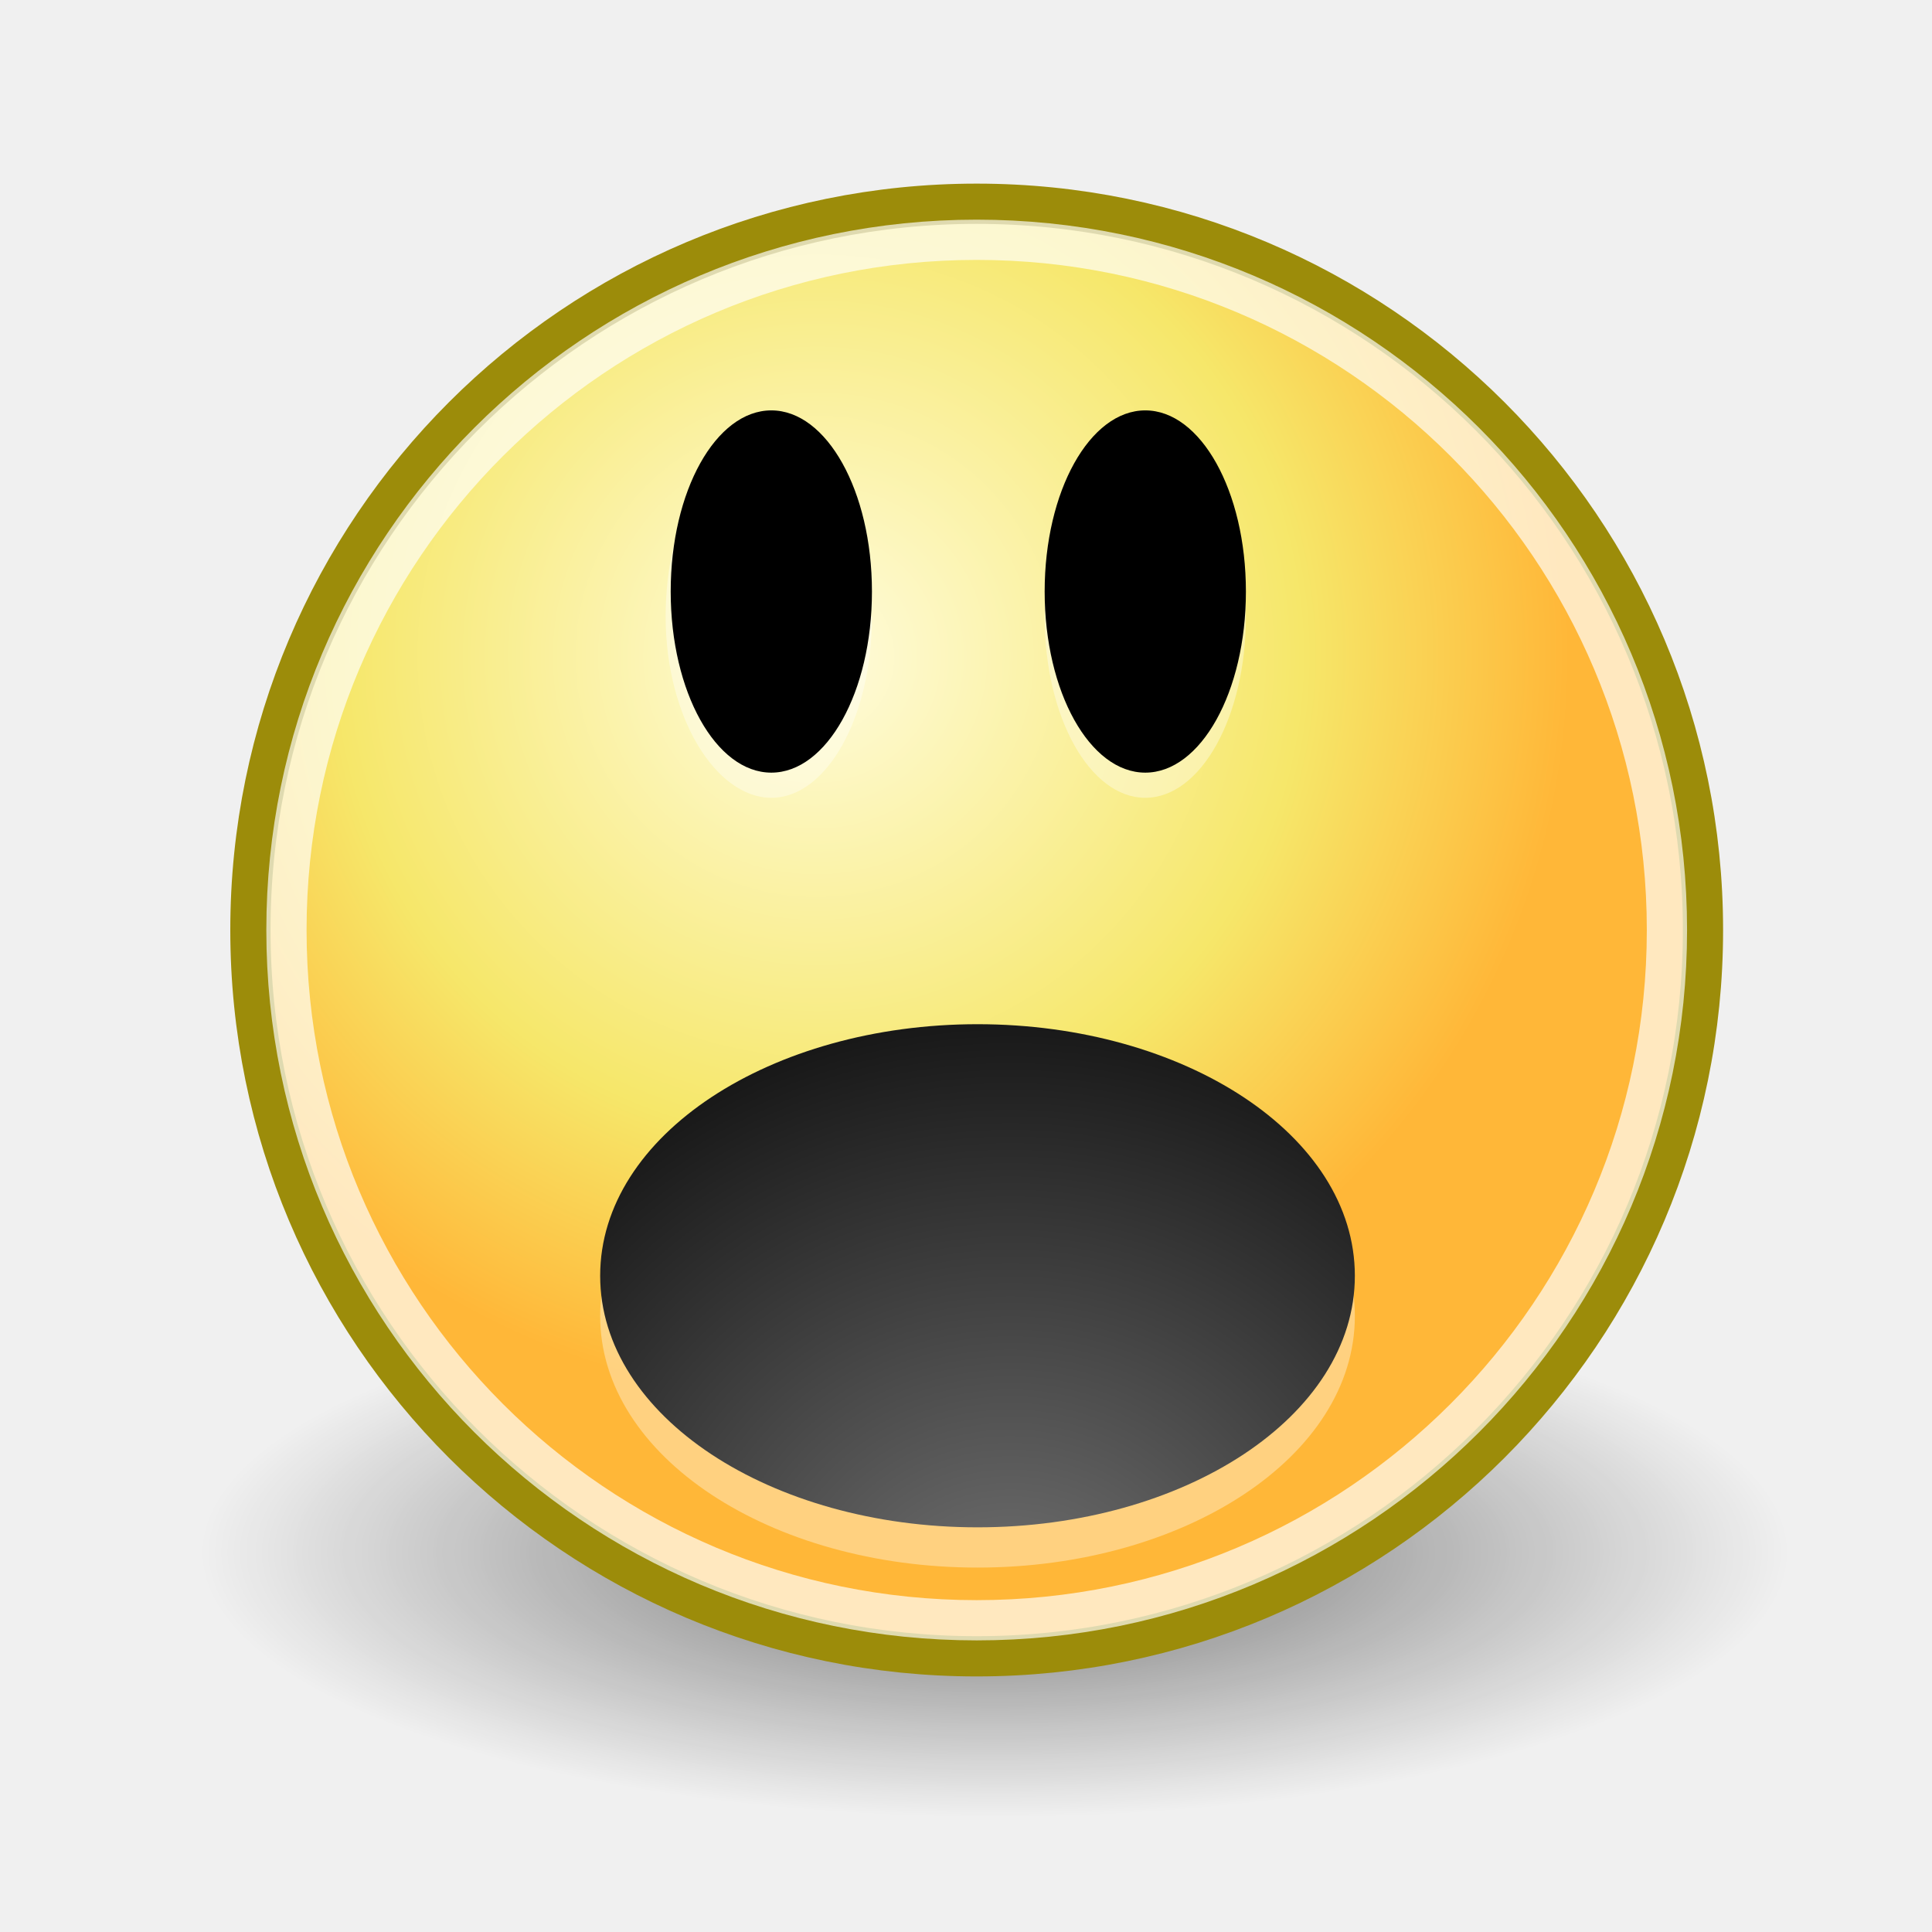
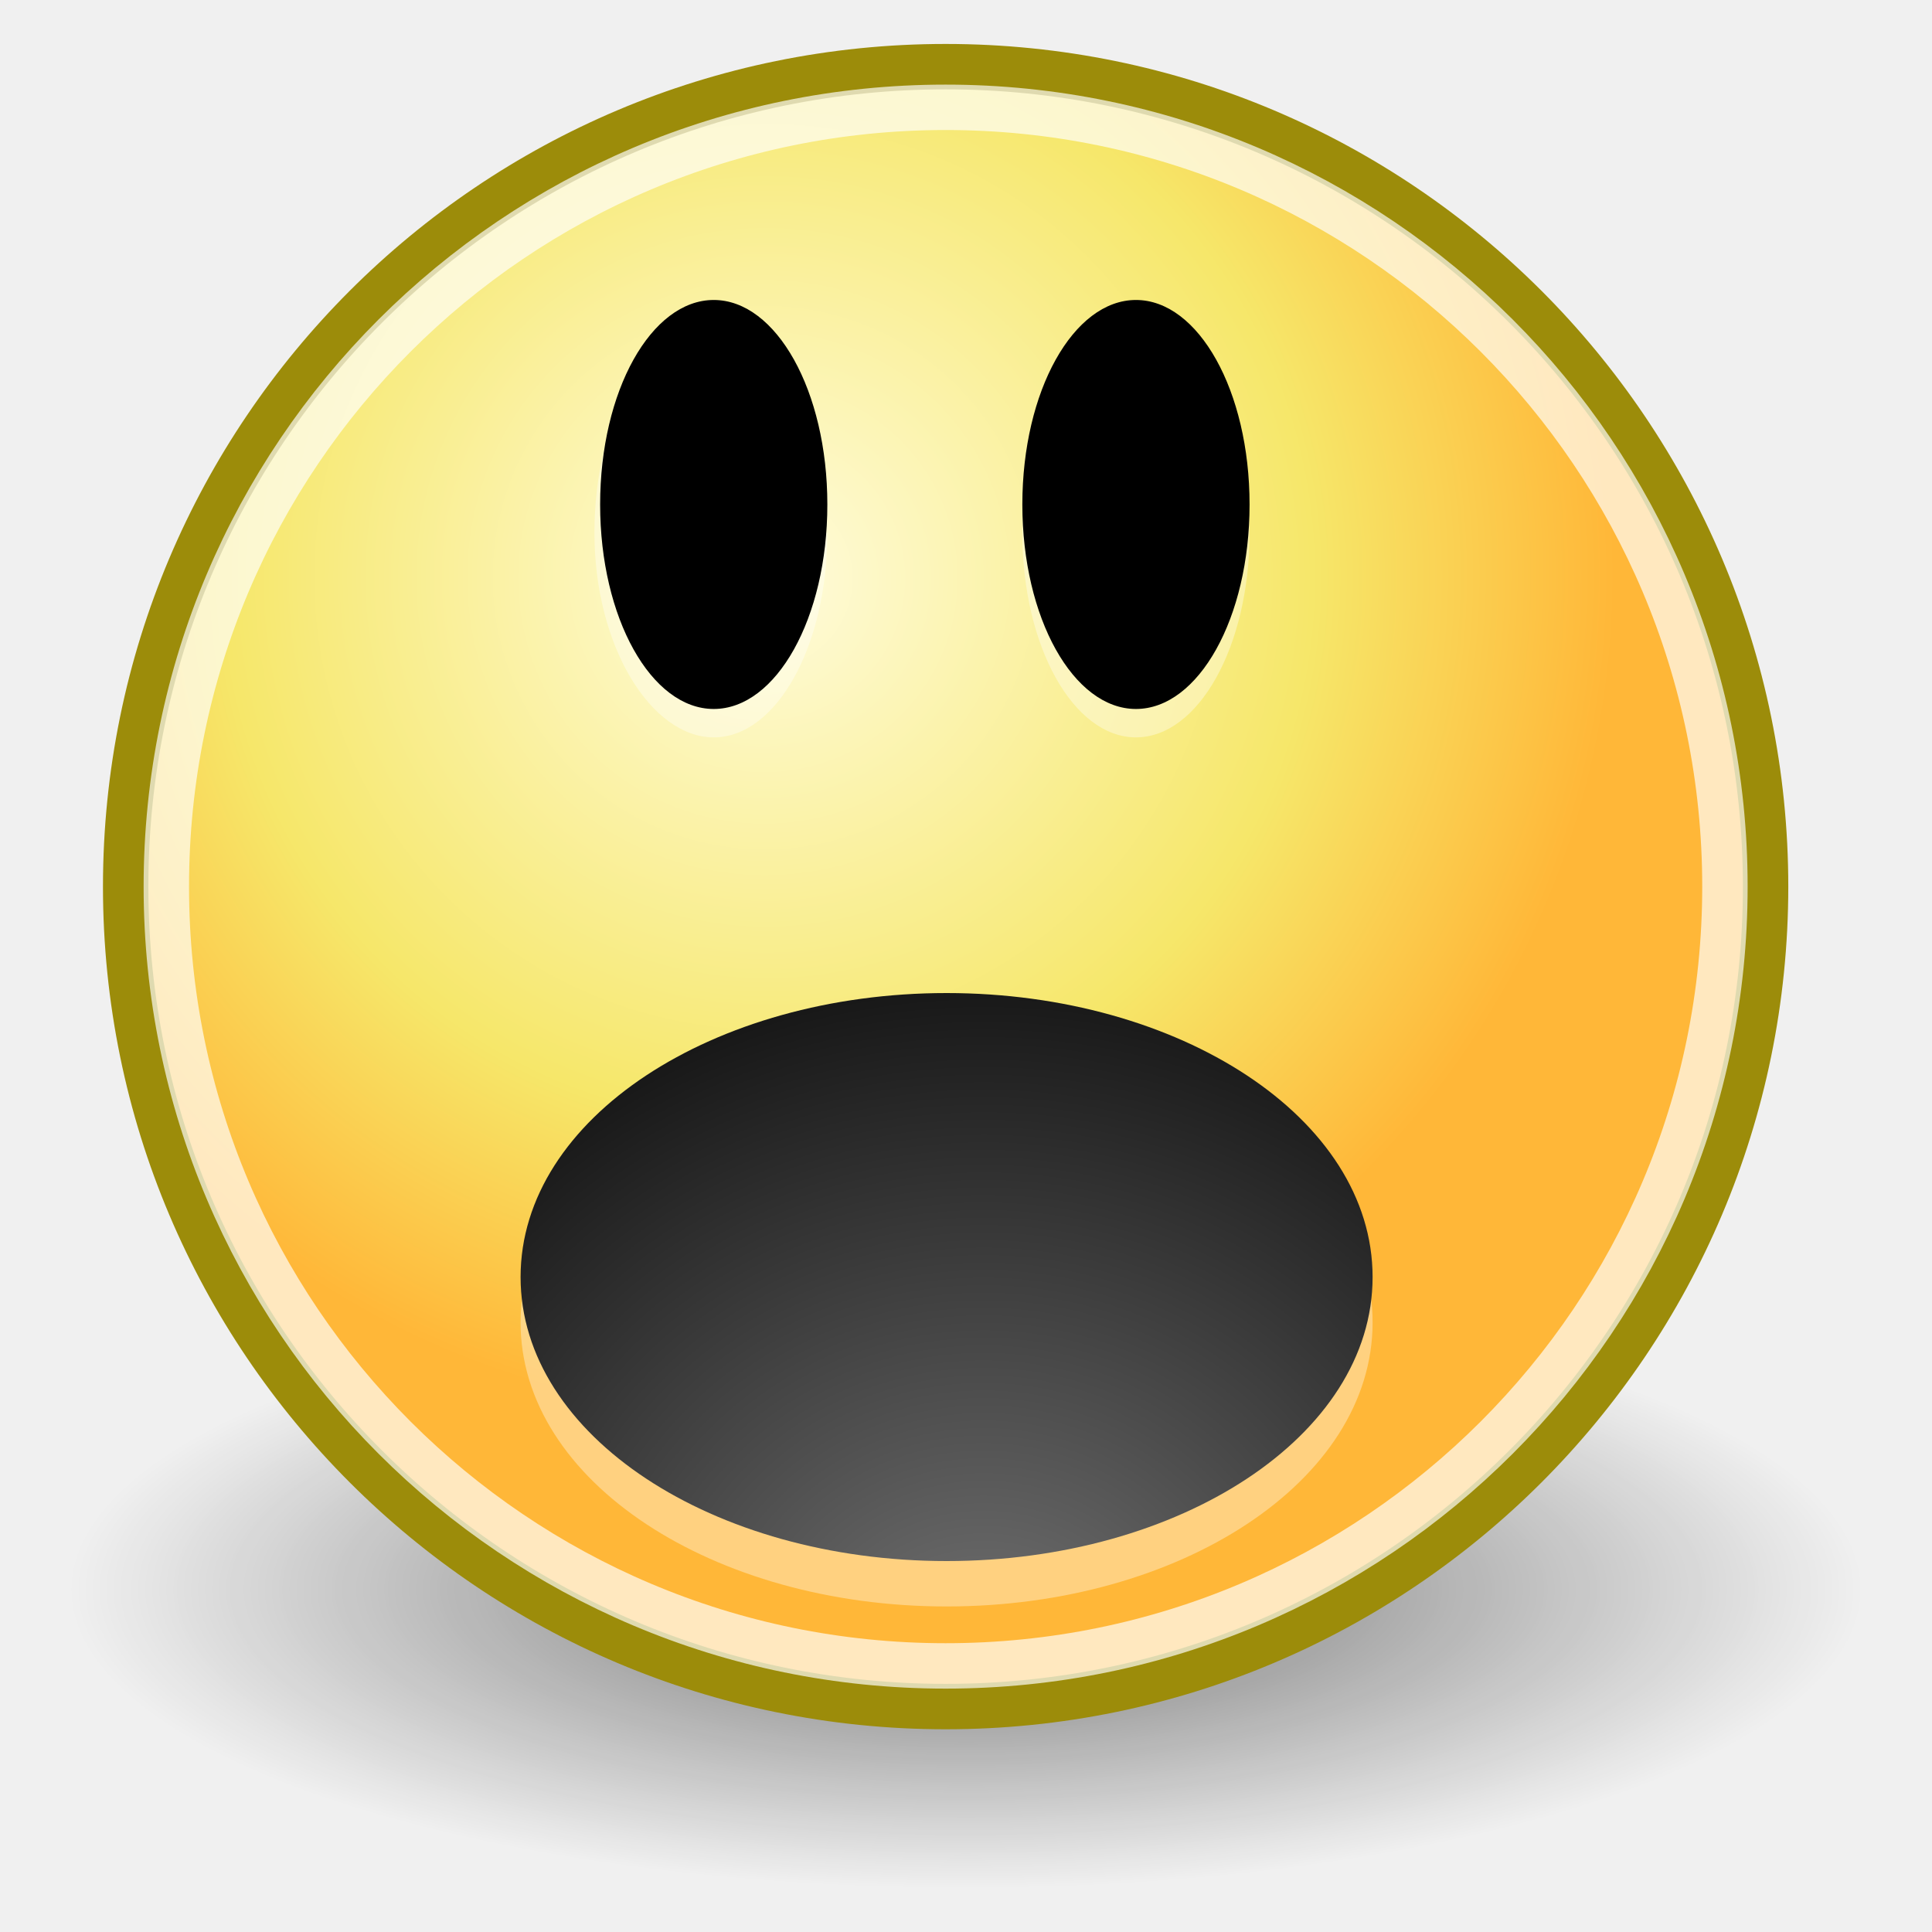
- <svg xmlns="http://www.w3.org/2000/svg" xmlns:xlink="http://www.w3.org/1999/xlink" width="48px" height="48px" id="svg4376">
+ <svg xmlns="http://www.w3.org/2000/svg" xmlns:xlink="http://www.w3.org/1999/xlink" width="22" height="22" id="svg4376" version="1.1">
  <defs id="defs3">
    <linearGradient id="linearGradient3290">
      <stop id="stop3292" offset="0" style="stop-color:#fffcde;stop-opacity:1;" />
      <stop style="stop-color:#f6e76a;stop-opacity:1;" offset="0.645" id="stop3294" />
      <stop id="stop3296" offset="1" style="stop-color:#ffb738;stop-opacity:1;" />
    </linearGradient>
-     <radialGradient r="8.902" fy="15.756" fx="29.158" cy="15.721" cx="29.288" gradientUnits="userSpaceOnUse" id="radialGradient2714" xlink:href="#linearGradient3290" />
+     <radialGradient r="8.902" fy="15.756" fx="29.158" cy="15.721" cx="29.288" gradientUnits="userSpaceOnUse" id="radialGradient2714" xlink:href="#linearGradient3290" gradientTransform="matrix(1.077972,0,0,1.077972,-22.7711,15.60543)" />
    <linearGradient id="linearGradient2509">
      <stop id="stop2511" offset="0" style="stop-color:#fffbd5;stop-opacity:1;" />
      <stop id="stop2513" offset="1" style="stop-color:#edd400;stop-opacity:1;" />
    </linearGradient>
-     <radialGradient gradientUnits="userSpaceOnUse" fy="39.593" fx="25.053" r="15.757" cy="39.593" cx="25.053" id="aigrd2" gradientTransform="matrix(1.25,0,0,1.25,-6.214281,-8.428572)">
+     <radialGradient gradientUnits="userSpaceOnUse" fy="39.593" fx="25.053" r="15.757" cy="39.593" cx="25.053" id="aigrd2" gradientTransform="matrix(0.6468427,0,0,0.6468427,-5.004733,19.77817)">
      <stop id="stop8602" style="stop-color:#777777;stop-opacity:1;" offset="0" />
      <stop id="stop8604" style="stop-color:#000000" offset="1" />
    </radialGradient>
    <linearGradient id="linearGradient4565">
      <stop style="stop-color:#000000;stop-opacity:1;" offset="0" id="stop4567" />
      <stop style="stop-color:#000000;stop-opacity:0;" offset="1" id="stop4569" />
    </linearGradient>
    <linearGradient id="linearGradient3824">
      <stop style="stop-color:#ffffff;stop-opacity:1;" offset="0" id="stop3826" />
      <stop style="stop-color:#c9c9c9;stop-opacity:1;" offset="1" id="stop3828" />
    </linearGradient>
    <linearGradient id="linearGradient3800">
      <stop style="stop-color:#ffeed6;stop-opacity:1;" offset="0" id="stop3802" />
      <stop id="stop8664" offset="0.5" style="stop-color:#e49c2f;stop-opacity:1;" />
      <stop style="stop-color:#ffc66c;stop-opacity:1;" offset="1" id="stop3804" />
    </linearGradient>
-     <radialGradient xlink:href="#linearGradient4565" id="radialGradient4571" cx="24.714" cy="38.571" fx="24.714" fy="38.571" r="19.714" gradientTransform="matrix(1,0,0,0.333333,0,25.71429)" gradientUnits="userSpaceOnUse" />
+     <radialGradient xlink:href="#linearGradient4565" id="radialGradient4571" cx="24.714" cy="38.571" fx="24.714" fy="38.571" r="19.714" gradientTransform="matrix(0.5174741,0,0,0.1724912,-1.789003,37.44622)" gradientUnits="userSpaceOnUse" />
  </defs>
-   <g id="layer1">
-     <path style="opacity:0.532;color:#000000;fill:url(#radialGradient4571);fill-opacity:1.0;fill-rule:evenodd;stroke:none;stroke-width:0.405;stroke-linecap:round;stroke-linejoin:round;marker:none;marker-start:none;marker-mid:none;marker-end:none;stroke-miterlimit:4;stroke-dasharray:none;stroke-dashoffset:0;stroke-opacity:1;visibility:visible;display:inline;overflow:visible" id="path4563" d="M 44.429 38.571 A 19.714 6.571 0 1 1  5,38.571 A 19.714 6.571 0 1 1  44.429 38.571 z" />
-     <path style="overflow:visible;display:inline;visibility:visible;stroke-opacity:1;stroke-dashoffset:0;stroke-dasharray:none;stroke-miterlimit:4;marker-end:none;marker-mid:none;marker-start:none;marker:none;stroke-linejoin:round;stroke-linecap:round;stroke-width:0.48;stroke:#9c8c0a;fill-rule:evenodd;fill-opacity:1;fill:url(#radialGradient2714);color:#000000;opacity:1" id="path4320" d="M 39.775 19.009 A 8.662 8.662 0 1 1  22.451,19.009 A 8.662 8.662 0 1 1  39.775 19.009 z" transform="matrix(2.083142,0,0,2.083142,-40.54715,-16.49224)" />
-     <path d="M 39.775 19.009 A 8.662 8.662 0 1 1  22.451,19.009 A 8.662 8.662 0 1 1  39.775 19.009 z" id="path4322" style="opacity:0.677;color:#000000;fill:none;fill-opacity:1;fill-rule:evenodd;stroke:#ffffff;stroke-width:0.505;stroke-linecap:round;stroke-linejoin:round;marker:none;marker-start:none;marker-mid:none;marker-end:none;stroke-miterlimit:4;stroke-dasharray:none;stroke-dashoffset:0;stroke-opacity:1;visibility:visible;display:inline;overflow:visible" transform="matrix(1.979782,0,0,1.979782,-37.33128,-14.52746)" />
-     <path id="path8599" d="M 33.661,32.696 C 33.661,36.196 29.411,38.946 24.286,38.946 C 19.161,38.946 14.911,36.196 14.911,32.696 C 14.911,29.196 19.161,26.446 24.286,26.446 C 29.411,26.446 33.661,29.196 33.661,32.696 z " style="opacity:0.36;fill:#ffffff;fill-rule:nonzero;stroke:none;stroke-miterlimit:4" />
-     <path id="path8606" d="M 33.661,31.696 C 33.661,35.196 29.411,37.946 24.286,37.946 C 19.161,37.946 14.911,35.196 14.911,31.696 C 14.911,28.196 19.161,25.446 24.286,25.446 C 29.411,25.446 33.661,28.196 33.661,31.696 z " style="fill:url(#aigrd2);fill-rule:nonzero;stroke:none;stroke-miterlimit:4" />
-     <g id="g8666" transform="translate(0.265165,0)">
-       <path id="path8610" d="M 21.398,15.321 C 21.398,17.821 20.273,19.821 18.898,19.821 C 17.523,19.821 16.273,17.821 16.273,15.321 C 16.273,12.821 17.398,10.821 18.773,10.821 C 20.148,10.821 21.273,12.821 21.273,15.321 L 21.398,15.321 z " style="opacity:0.36;fill:#ffffff;fill-rule:nonzero;stroke:none;stroke-miterlimit:4" />
-       <path id="path8612" d="M 30.689,15.321 C 30.689,17.821 29.564,19.821 28.189,19.821 C 26.814,19.821 25.689,17.821 25.689,15.321 C 25.689,12.821 26.814,10.821 28.189,10.821 C 29.564,10.821 30.689,12.821 30.689,15.321 z " style="opacity:0.36;fill:#ffffff;fill-rule:nonzero;stroke:none;stroke-miterlimit:4" />
-       <path id="path8614" d="M 21.398,14.696 C 21.398,17.196 20.273,19.196 18.898,19.196 C 17.523,19.196 16.398,17.196 16.398,14.696 C 16.398,12.196 17.523,10.196 18.898,10.196 C 20.273,10.196 21.398,12.196 21.398,14.696 z " style="fill:#000000;fill-rule:nonzero;stroke:none;stroke-miterlimit:4" />
-       <path id="path8616" d="M 30.689,14.696 C 30.689,17.196 29.564,19.196 28.189,19.196 C 26.814,19.196 25.689,17.196 25.689,14.696 C 25.689,12.196 26.814,10.196 28.189,10.196 C 29.564,10.196 30.689,12.196 30.689,14.696 z " style="fill:#000000;fill-rule:nonzero;stroke:none;stroke-miterlimit:4" />
+   <g id="layer1" transform="translate(0,-26)">
+     <ellipse style="color:#000000;display:inline;overflow:visible;visibility:visible;opacity:0.532;fill:url(#radialGradient4571);fill-opacity:1;fill-rule:evenodd;stroke:none;stroke-width:0.21;stroke-linecap:round;stroke-linejoin:round;stroke-miterlimit:4;stroke-dasharray:none;stroke-dashoffset:0;stroke-opacity:1;marker:none;marker-start:none;marker-mid:none;marker-end:none" id="path4563" cx="11" cy="44.099" rx="10.202" ry="3.401" />
+     <circle style="color:#000000;display:inline;overflow:visible;visibility:visible;opacity:1;fill:url(#radialGradient2714);fill-opacity:1;fill-rule:evenodd;stroke:#9c8c0a;stroke-width:0.517;stroke-linecap:round;stroke-linejoin:round;stroke-miterlimit:4;stroke-dasharray:none;stroke-dashoffset:0;stroke-opacity:1;marker:none;marker-start:none;marker-mid:none;marker-end:none" id="path4320" cx="10.768" cy="36.096" r="9.337" />
+     <circle id="path4322" style="color:#000000;display:inline;overflow:visible;visibility:visible;opacity:0.677;fill:none;fill-opacity:1;fill-rule:evenodd;stroke:#ffffff;stroke-width:0.517;stroke-linecap:round;stroke-linejoin:round;stroke-miterlimit:4;stroke-dasharray:none;stroke-dashoffset:0;stroke-opacity:1;marker:none;marker-start:none;marker-mid:none;marker-end:none" cx="10.768" cy="36.096" r="8.874" />
+     <path id="path8599" d="m 15.63,41.059 c 0,1.811 -2.199,3.234 -4.851,3.234 -2.652,0 -4.851,-1.423 -4.851,-3.234 0,-1.811 2.199,-3.234 4.851,-3.234 2.652,0 4.851,1.423 4.851,3.234 z" style="opacity:0.36;fill:#ffffff;fill-rule:nonzero;stroke:none;stroke-width:0.517;stroke-miterlimit:4" />
+     <path id="path8606" d="m 15.63,40.542 c 0,1.811 -2.199,3.234 -4.851,3.234 -2.652,0 -4.851,-1.423 -4.851,-3.234 0,-1.811 2.199,-3.234 4.851,-3.234 2.652,0 4.851,1.423 4.851,3.234 z" style="fill:url(#aigrd2);fill-rule:nonzero;stroke:none;stroke-width:0.517;stroke-miterlimit:4" />
+     <g id="g8666" transform="matrix(0.5174741,0,0,0.5174741,-1.651787,24.13974)">
+       <path id="path8610" d="m 21.398,15.321 c 0,2.5 -1.125,4.5 -2.5,4.5 -1.375,0 -2.625,-2 -2.625,-4.5 0,-2.5 1.125,-4.5 2.5,-4.5 1.375,0 2.5,2 2.5,4.5 z" style="opacity:0.36;fill:#ffffff;fill-rule:nonzero;stroke:none;stroke-miterlimit:4" />
+       <path id="path8612" d="m 30.689,15.321 c 0,2.5 -1.125,4.5 -2.5,4.5 -1.375,0 -2.5,-2 -2.5,-4.5 0,-2.5 1.125,-4.5 2.5,-4.5 1.375,0 2.5,2 2.5,4.5 z" style="opacity:0.36;fill:#ffffff;fill-rule:nonzero;stroke:none;stroke-miterlimit:4" />
+       <path id="path8614" d="m 21.398,14.696 c 0,2.5 -1.125,4.5 -2.5,4.5 -1.375,0 -2.5,-2 -2.5,-4.5 0,-2.5 1.125,-4.5 2.5,-4.5 1.375,0 2.5,2 2.5,4.5 z" style="fill:#000000;fill-rule:nonzero;stroke:none;stroke-miterlimit:4" />
+       <path id="path8616" d="m 30.689,14.696 c 0,2.5 -1.125,4.5 -2.5,4.5 -1.375,0 -2.5,-2 -2.5,-4.5 0,-2.5 1.125,-4.5 2.5,-4.5 1.375,0 2.5,2 2.5,4.5 z" style="fill:#000000;fill-rule:nonzero;stroke:none;stroke-miterlimit:4" />
    </g>
  </g>
</svg>
